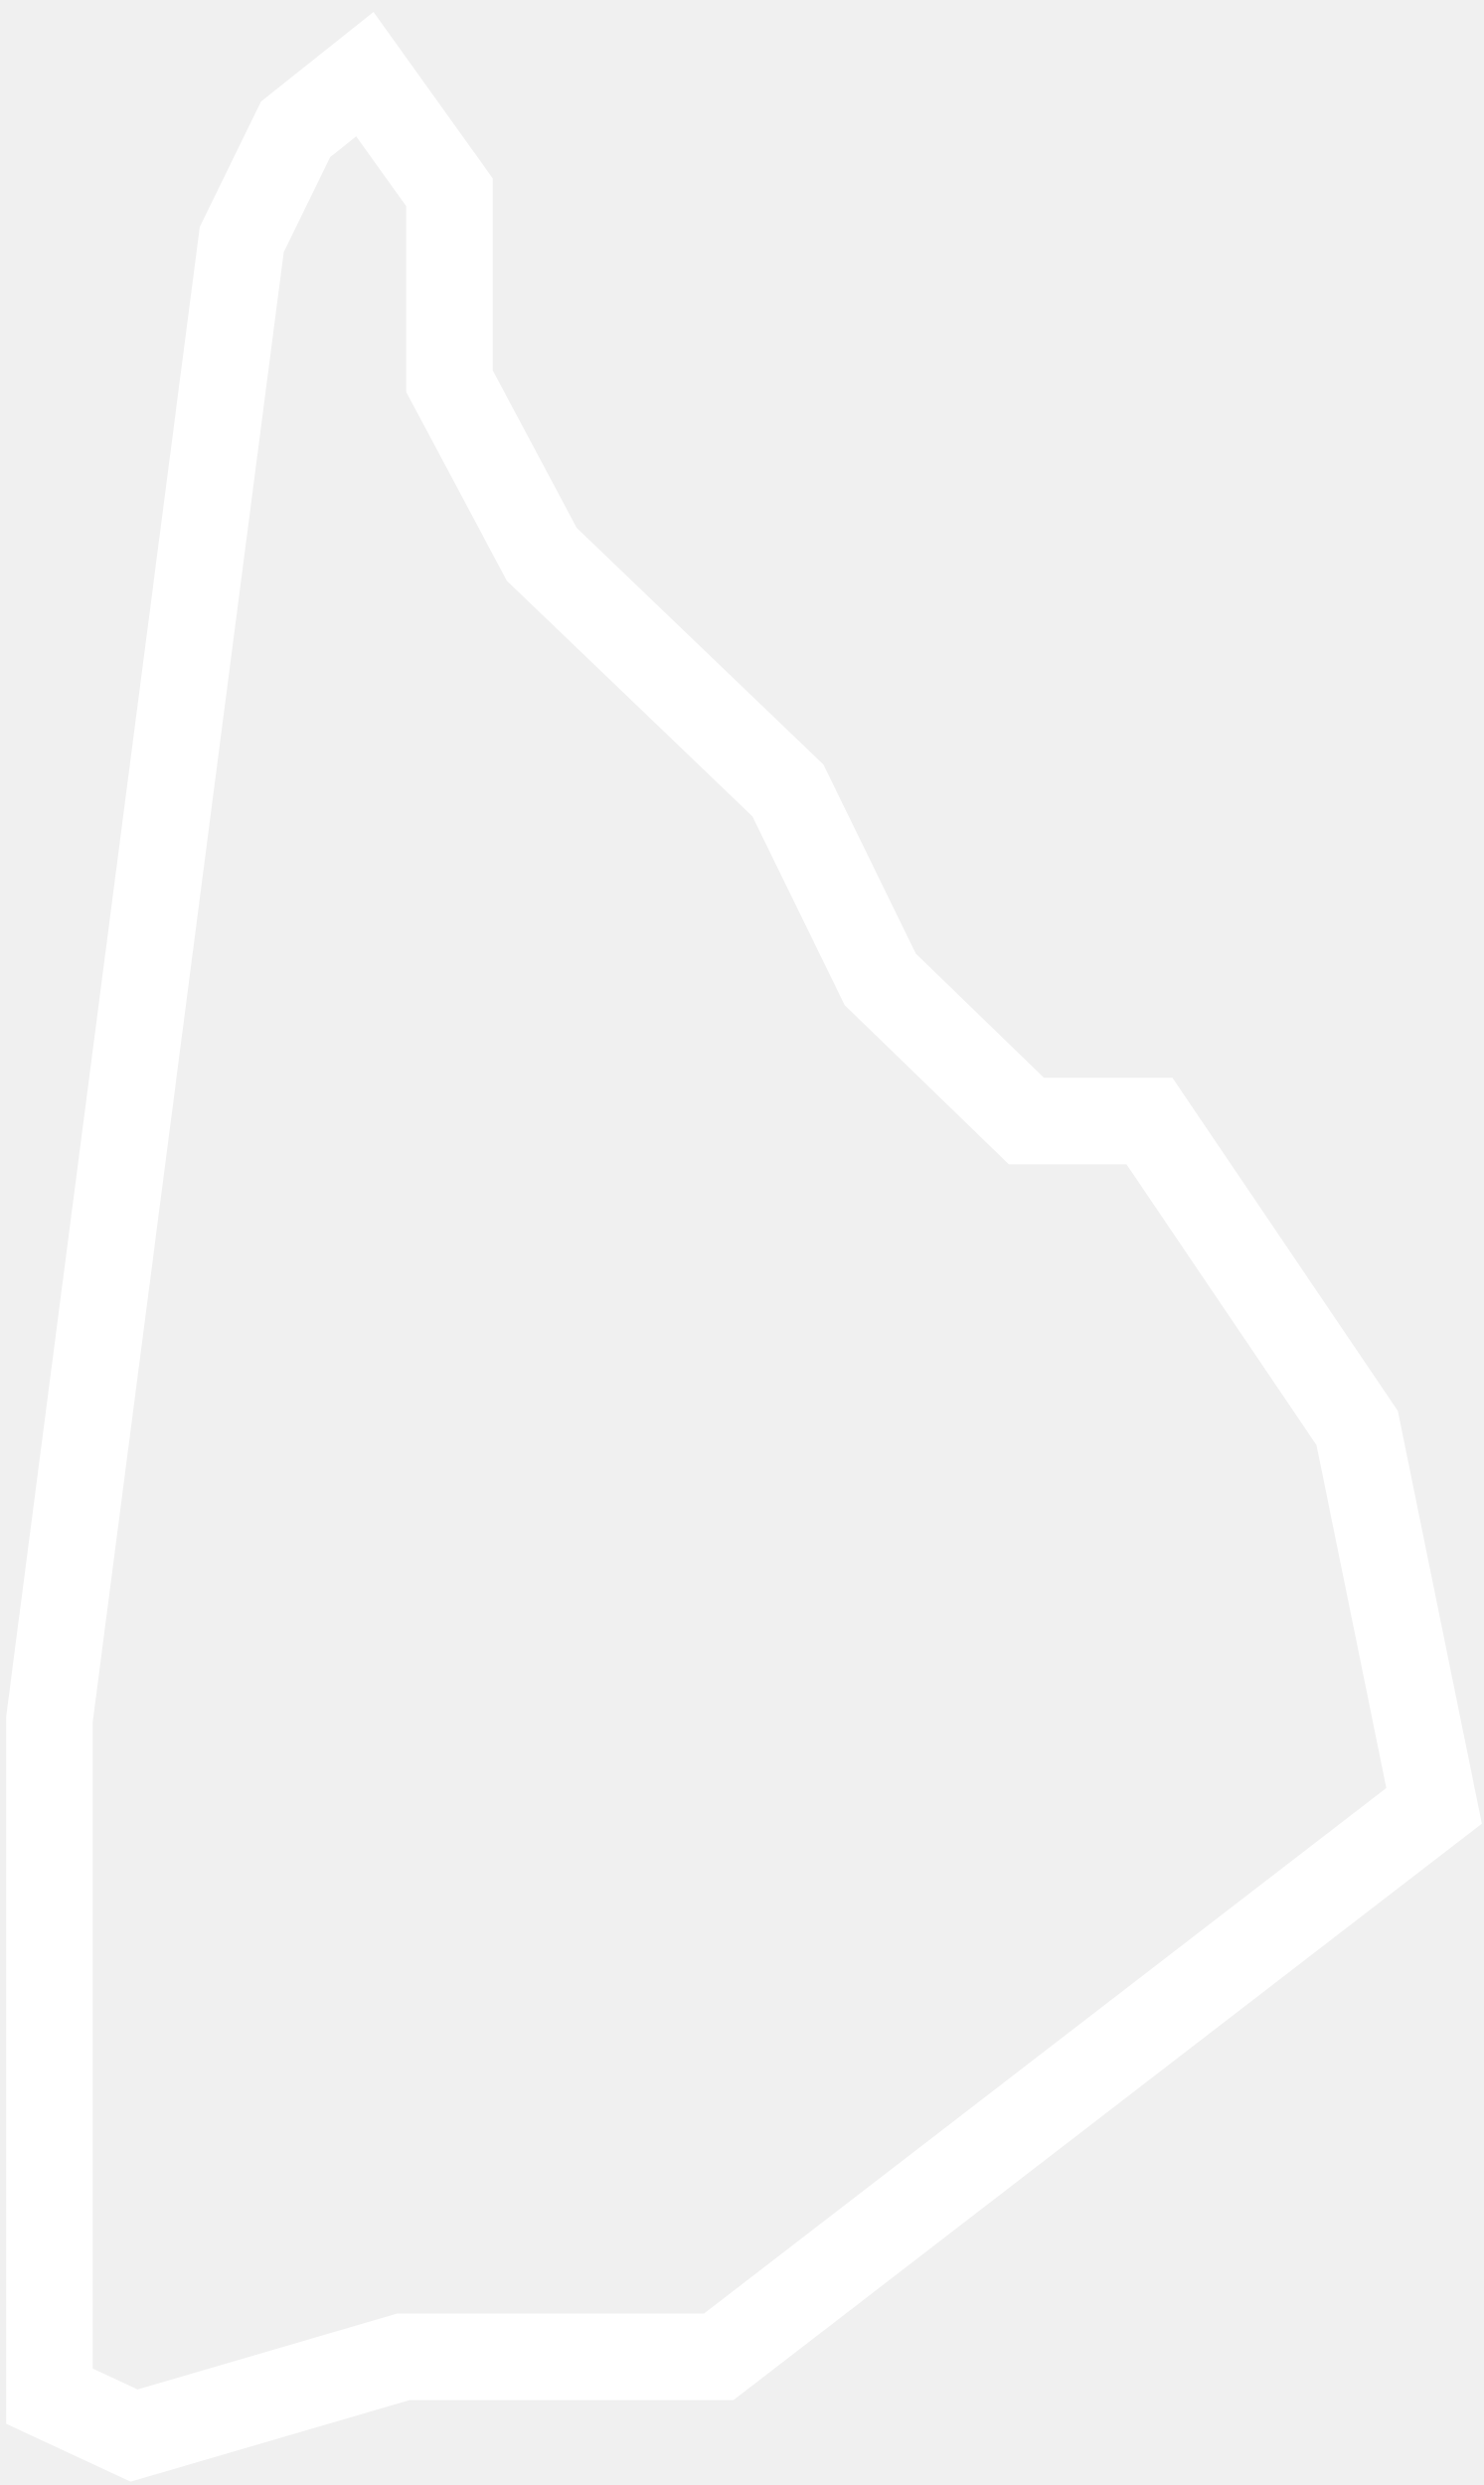
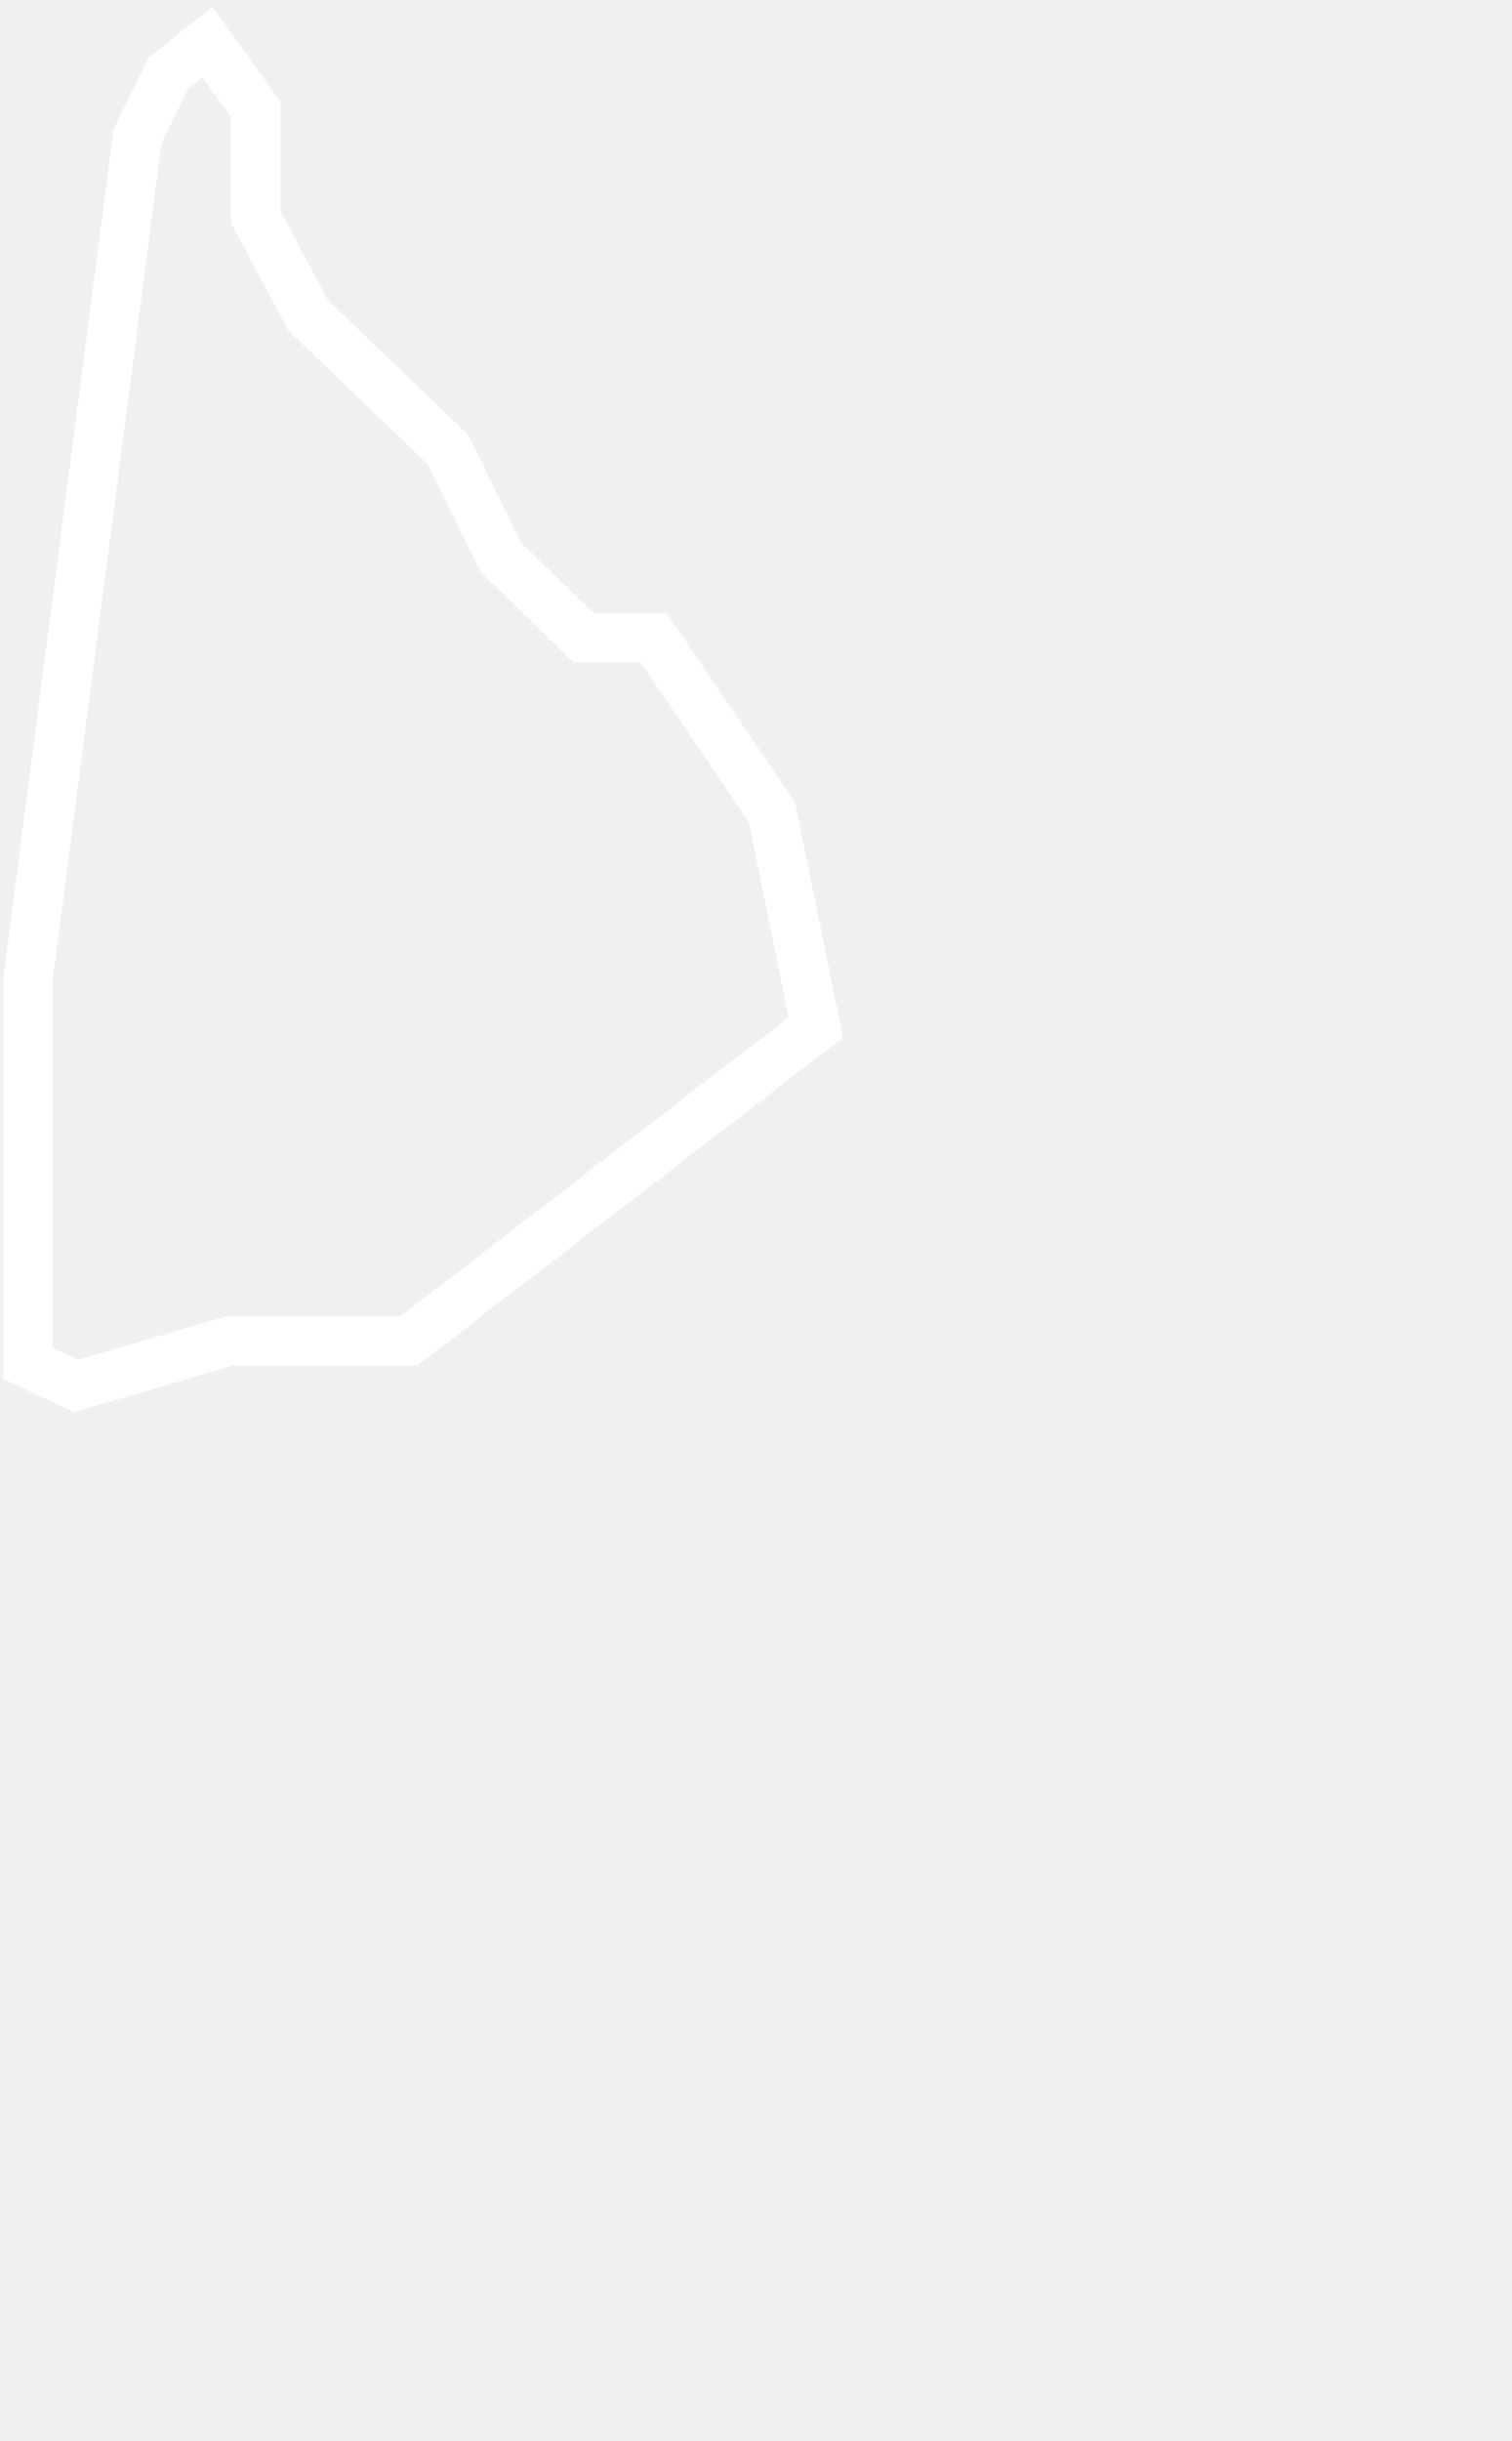
- <svg xmlns="http://www.w3.org/2000/svg" width="120" height="201" viewBox="0 0 120 201" fill="none">
+ <svg xmlns="http://www.w3.org/2000/svg" width="215" height="347" viewBox="0 0 215 347" fill="none">
  <path d="M19.556 19.37L4 139.063V193.817L10.844 197L32.622 190.633H48.178H58.133L116 146.067L109.778 115.507L92.978 90.677H83.022L71.2 79.217L63.733 63.937L43.822 44.837L36.356 30.83V15.55L29.511 6L23.911 10.457L19.556 19.37Z" stroke="white" stroke-width="7" />
</svg>
